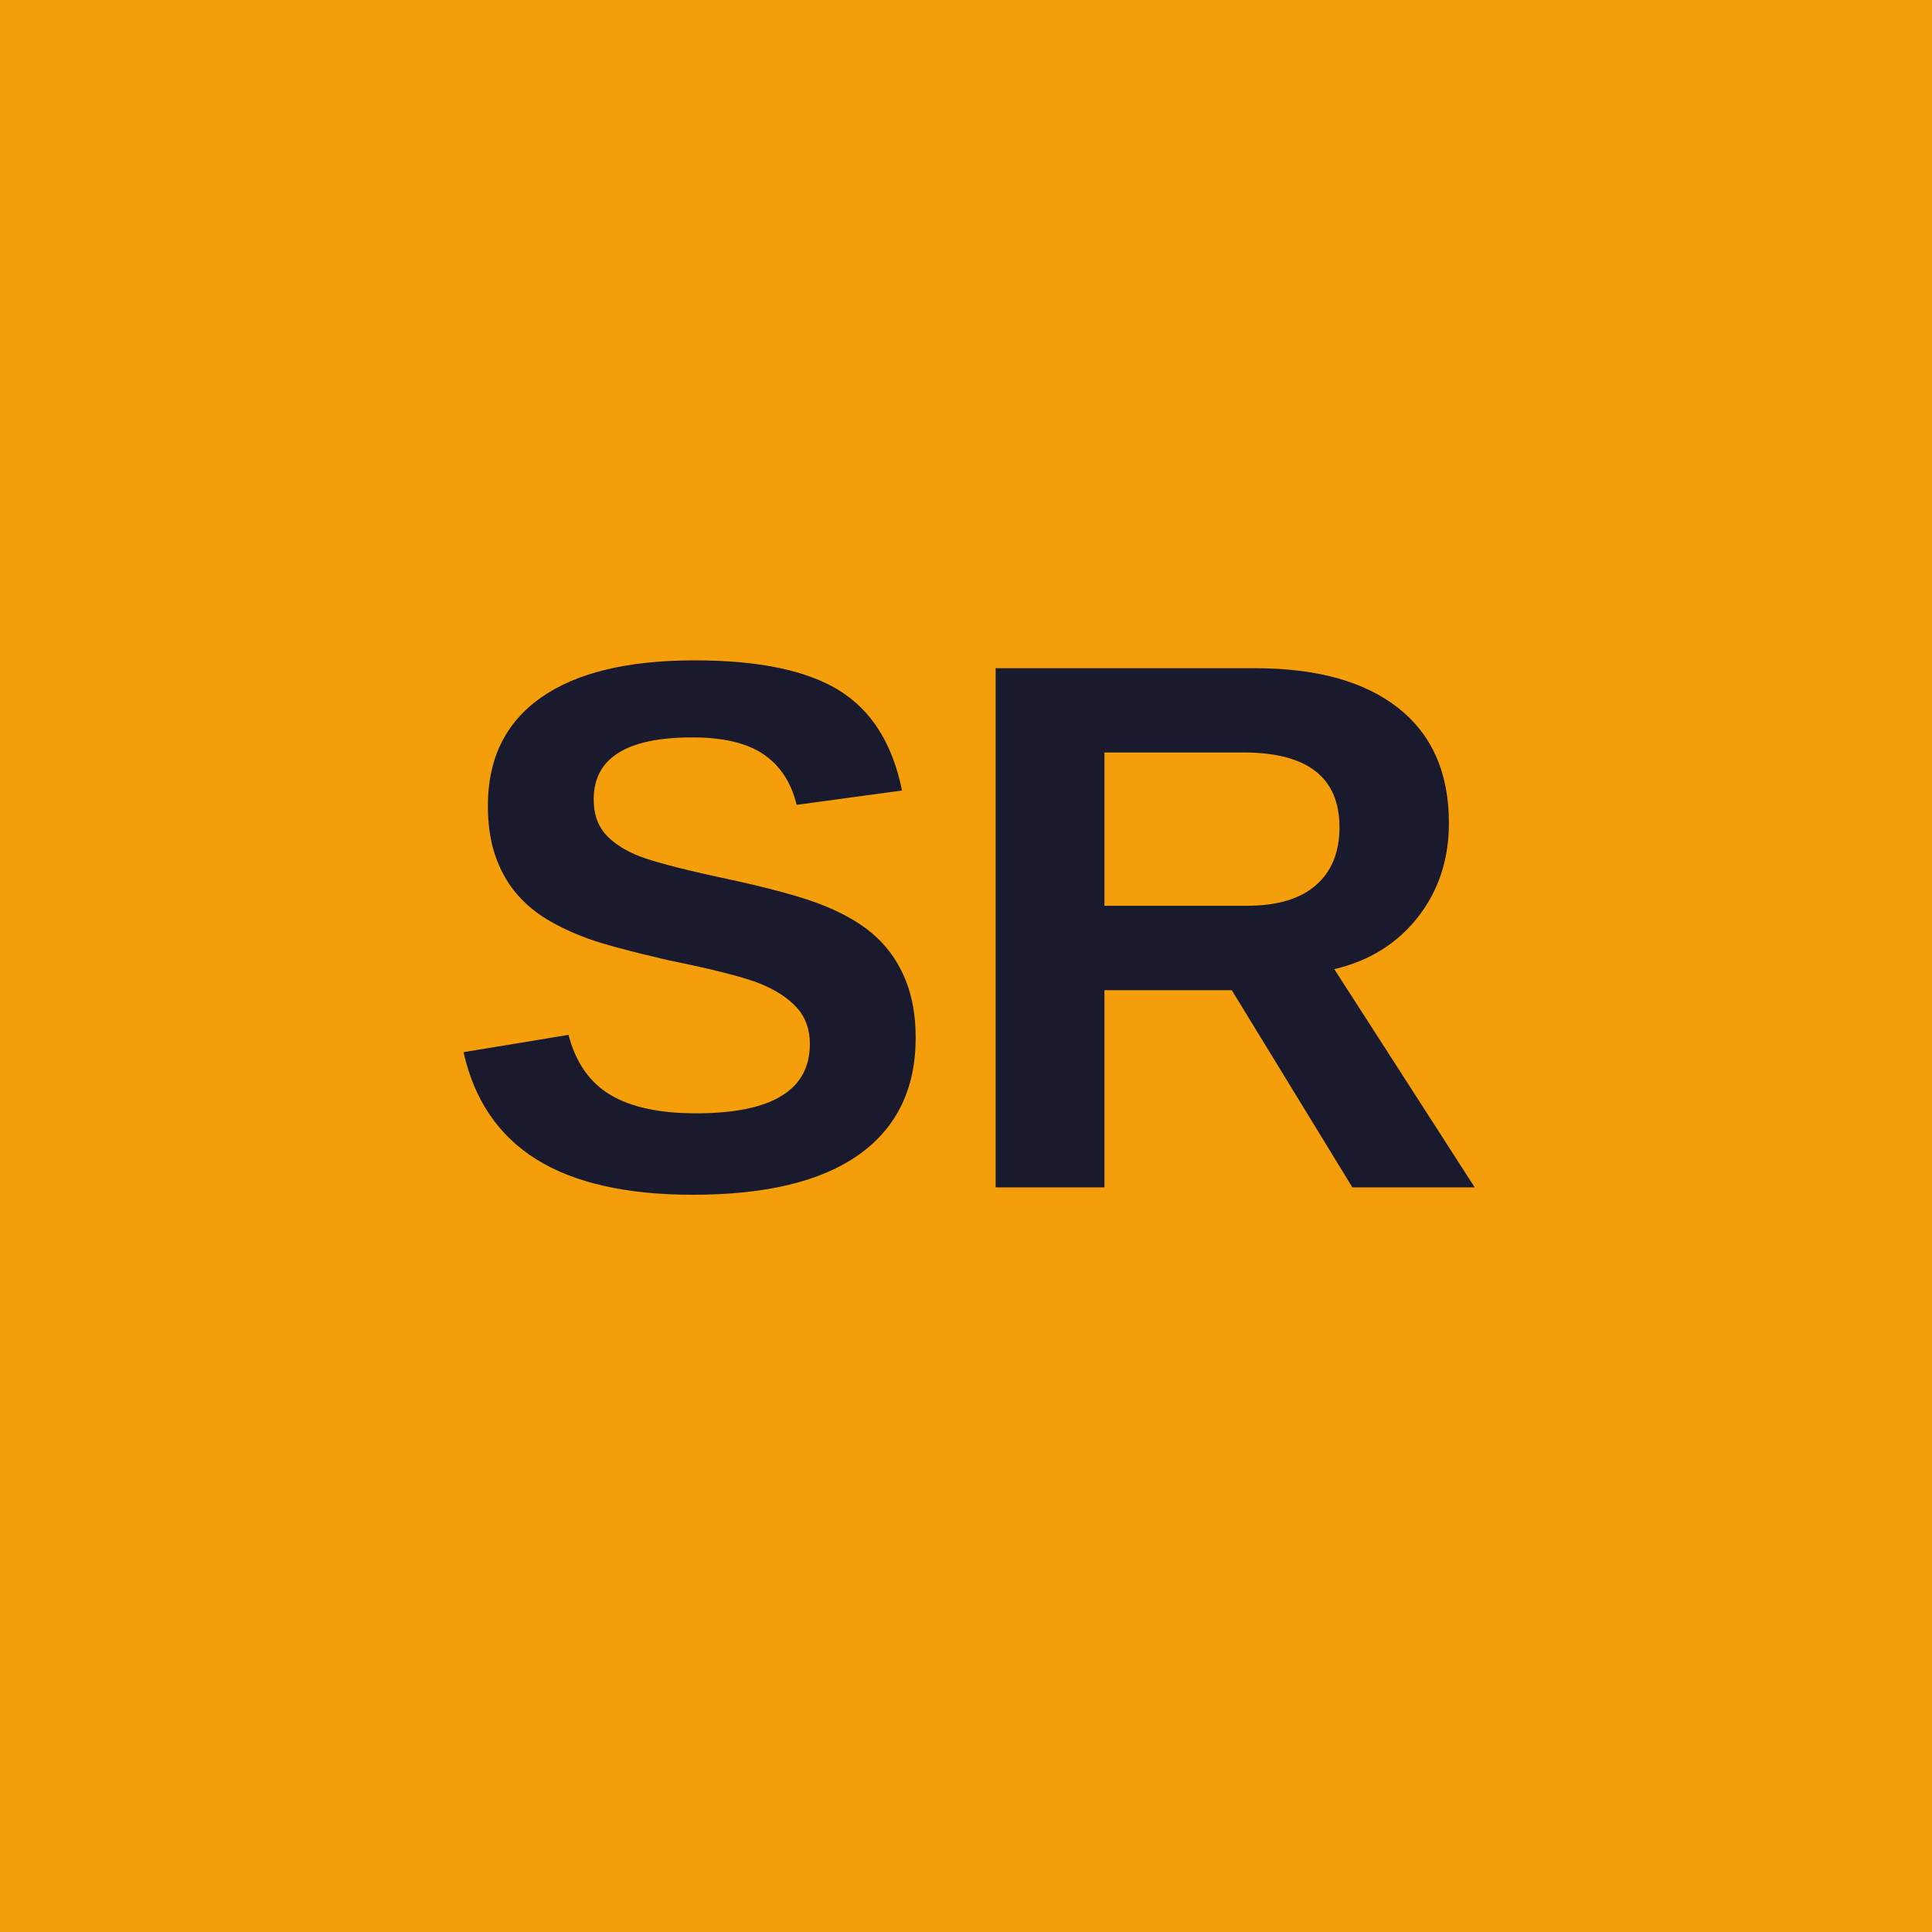
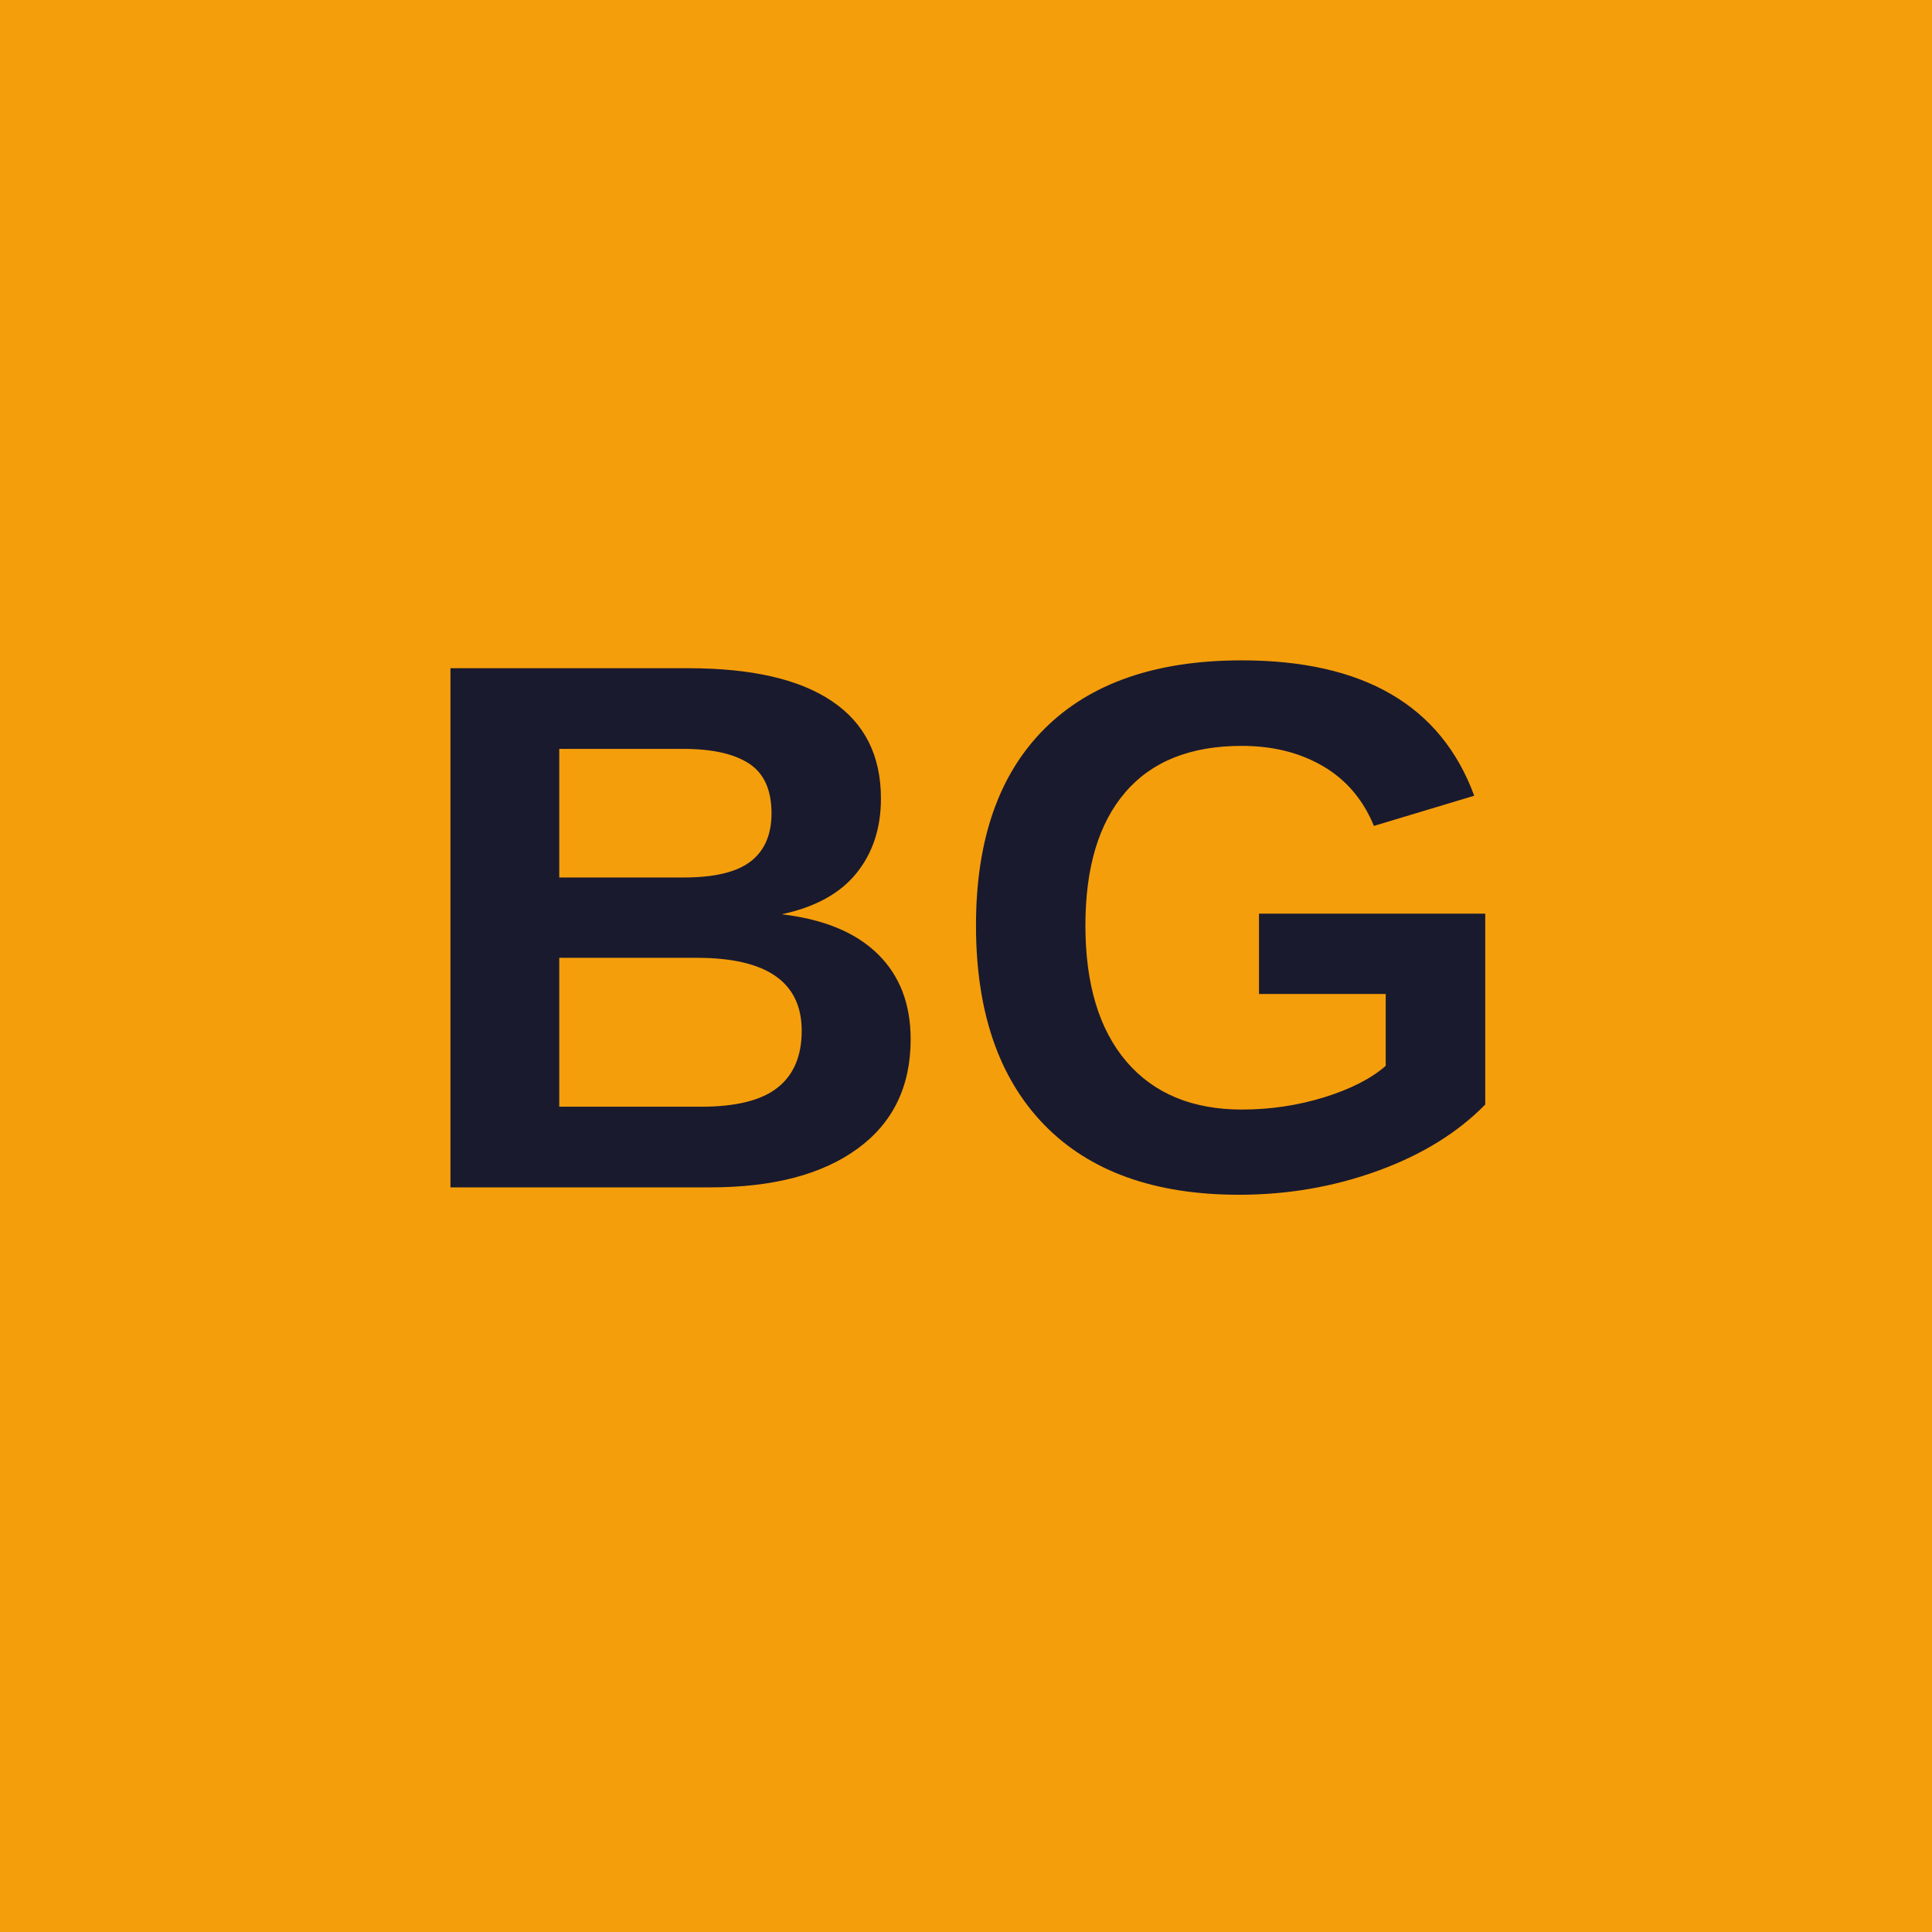
<svg xmlns="http://www.w3.org/2000/svg" viewBox="0 0 192 192" width="192" height="192">
  <rect width="192" height="192" fill="#F59E0B" />
  <circle cx="96" cy="96" r="82" fill="#F59E0B" />
-   <text x="96" y="118" text-anchor="middle" font-family="Arial, sans-serif" font-size="75" font-weight="900" fill="#1a1a2e">SR</text>
+   <text x="96" y="118" text-anchor="middle" font-family="Arial, sans-serif" font-size="75" font-weight="900" fill="#1a1a2e">BG</text>
</svg>
